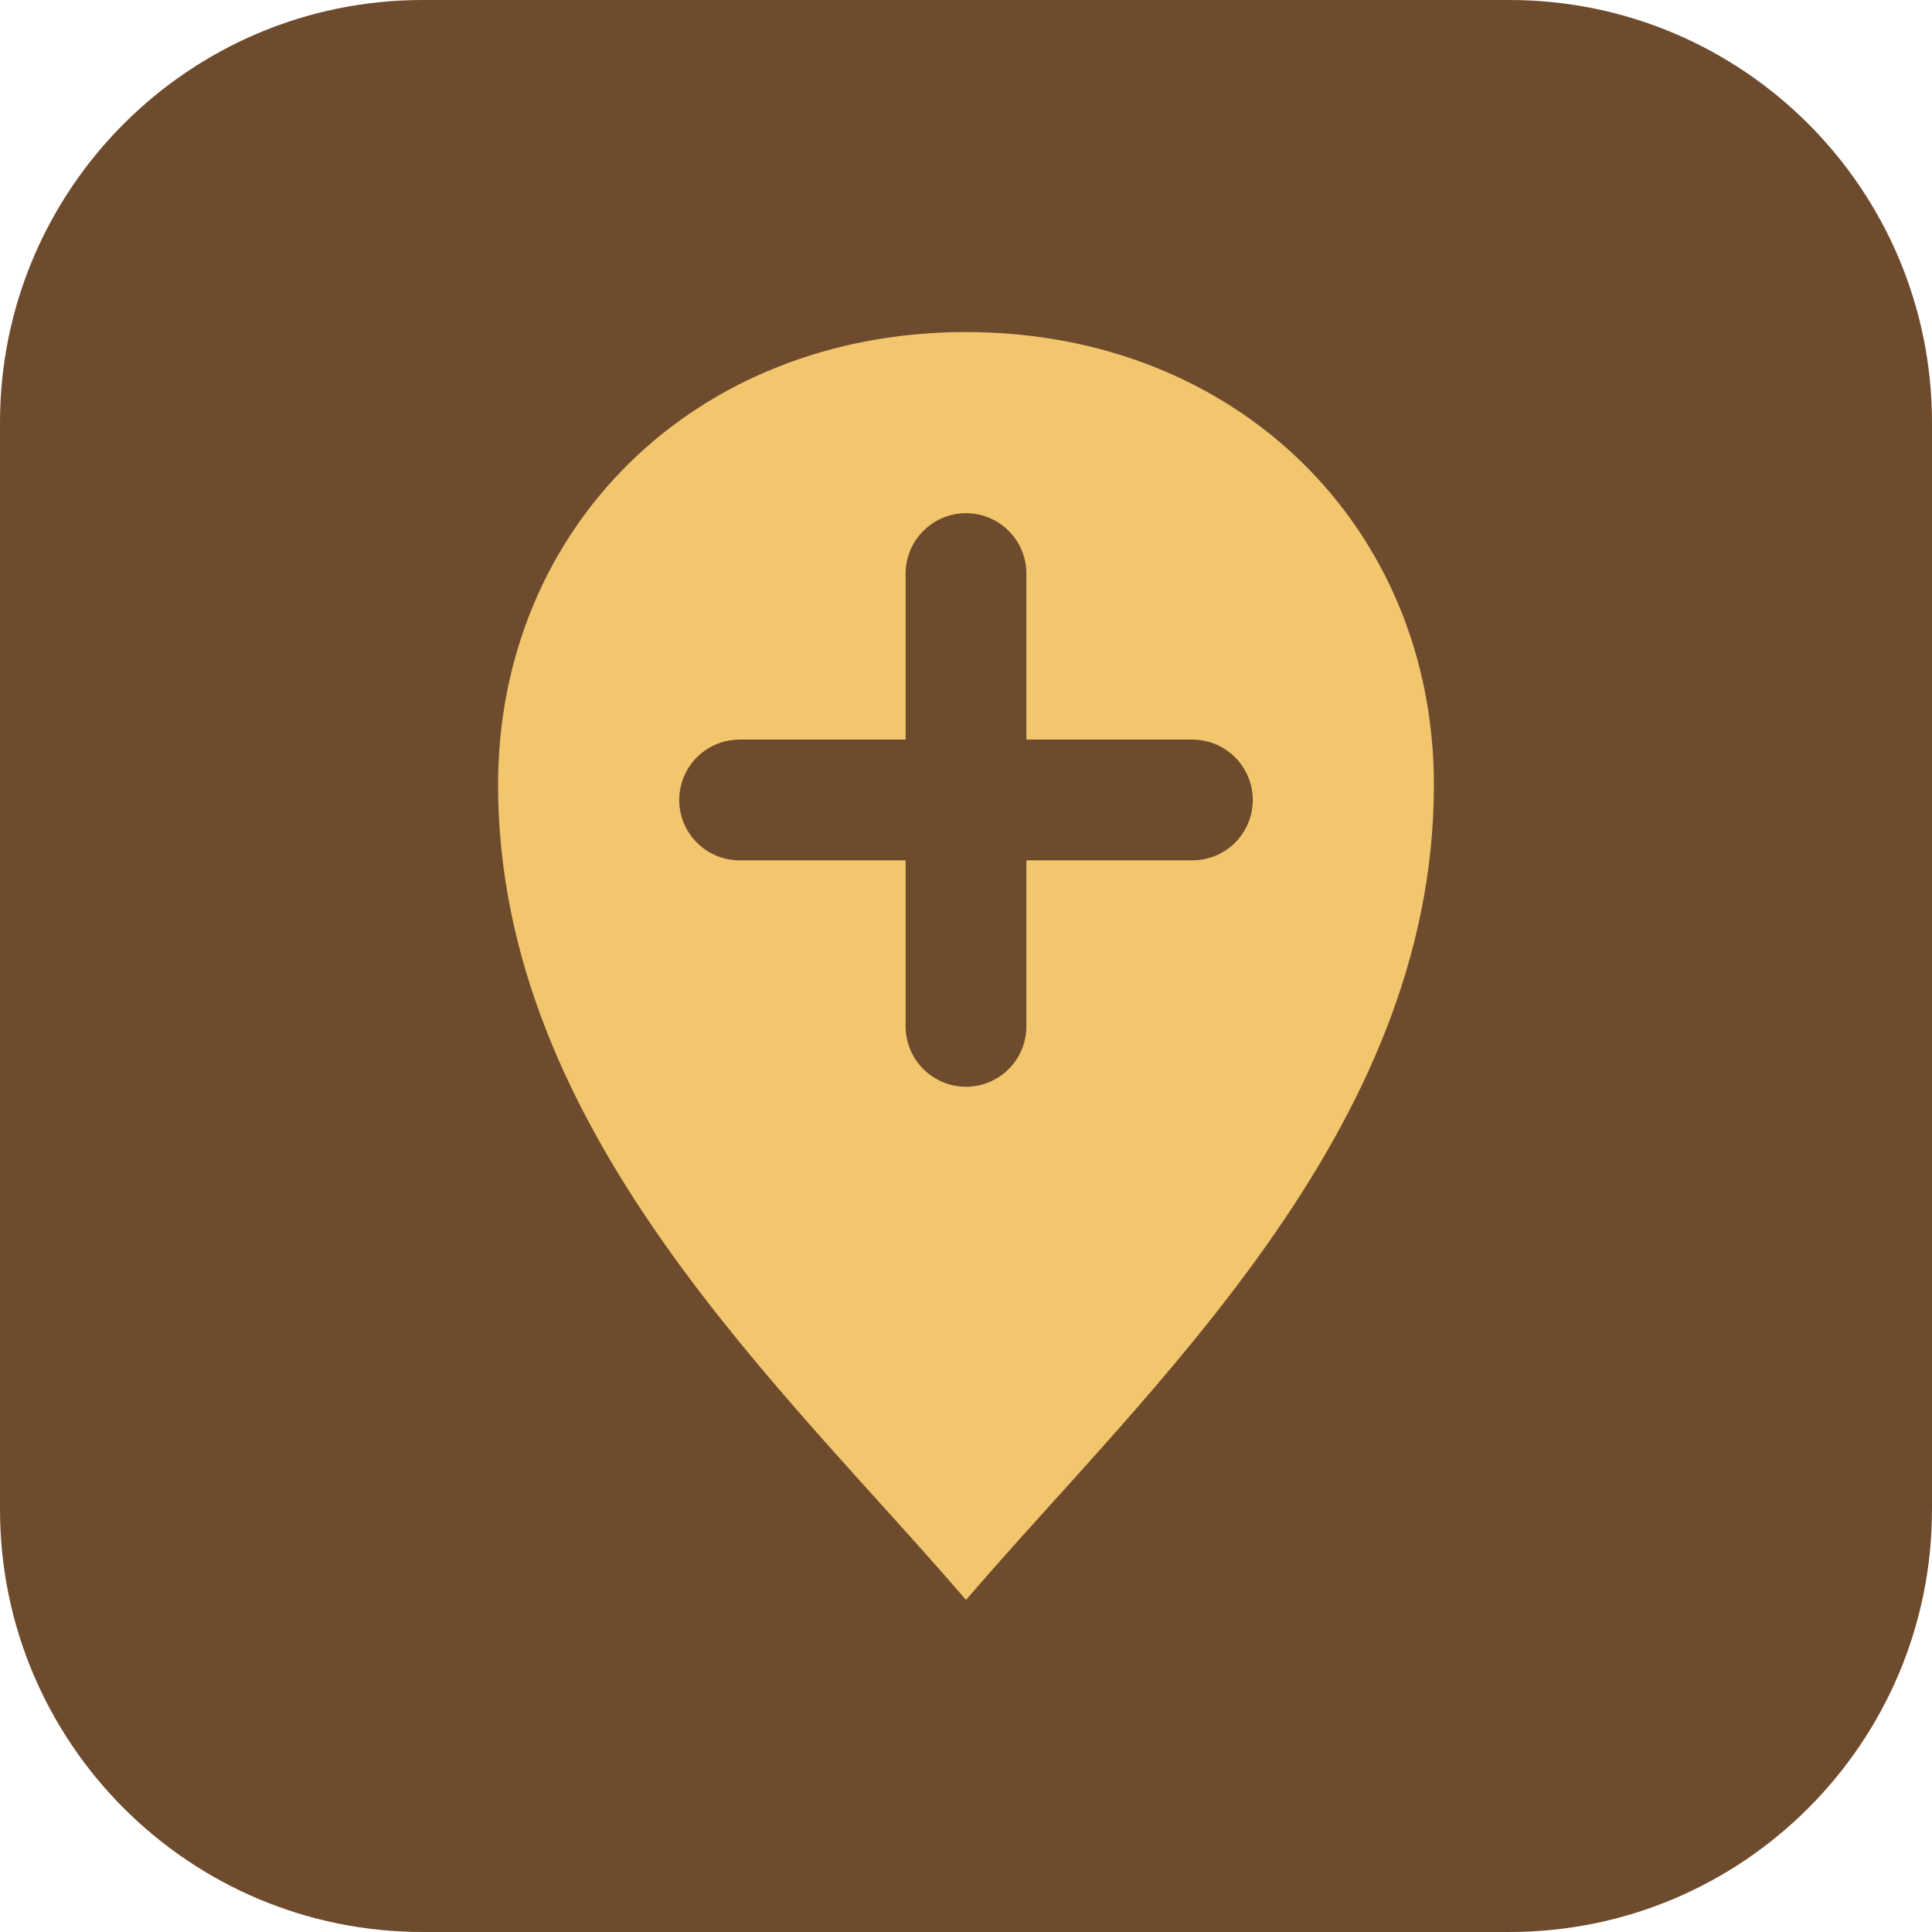
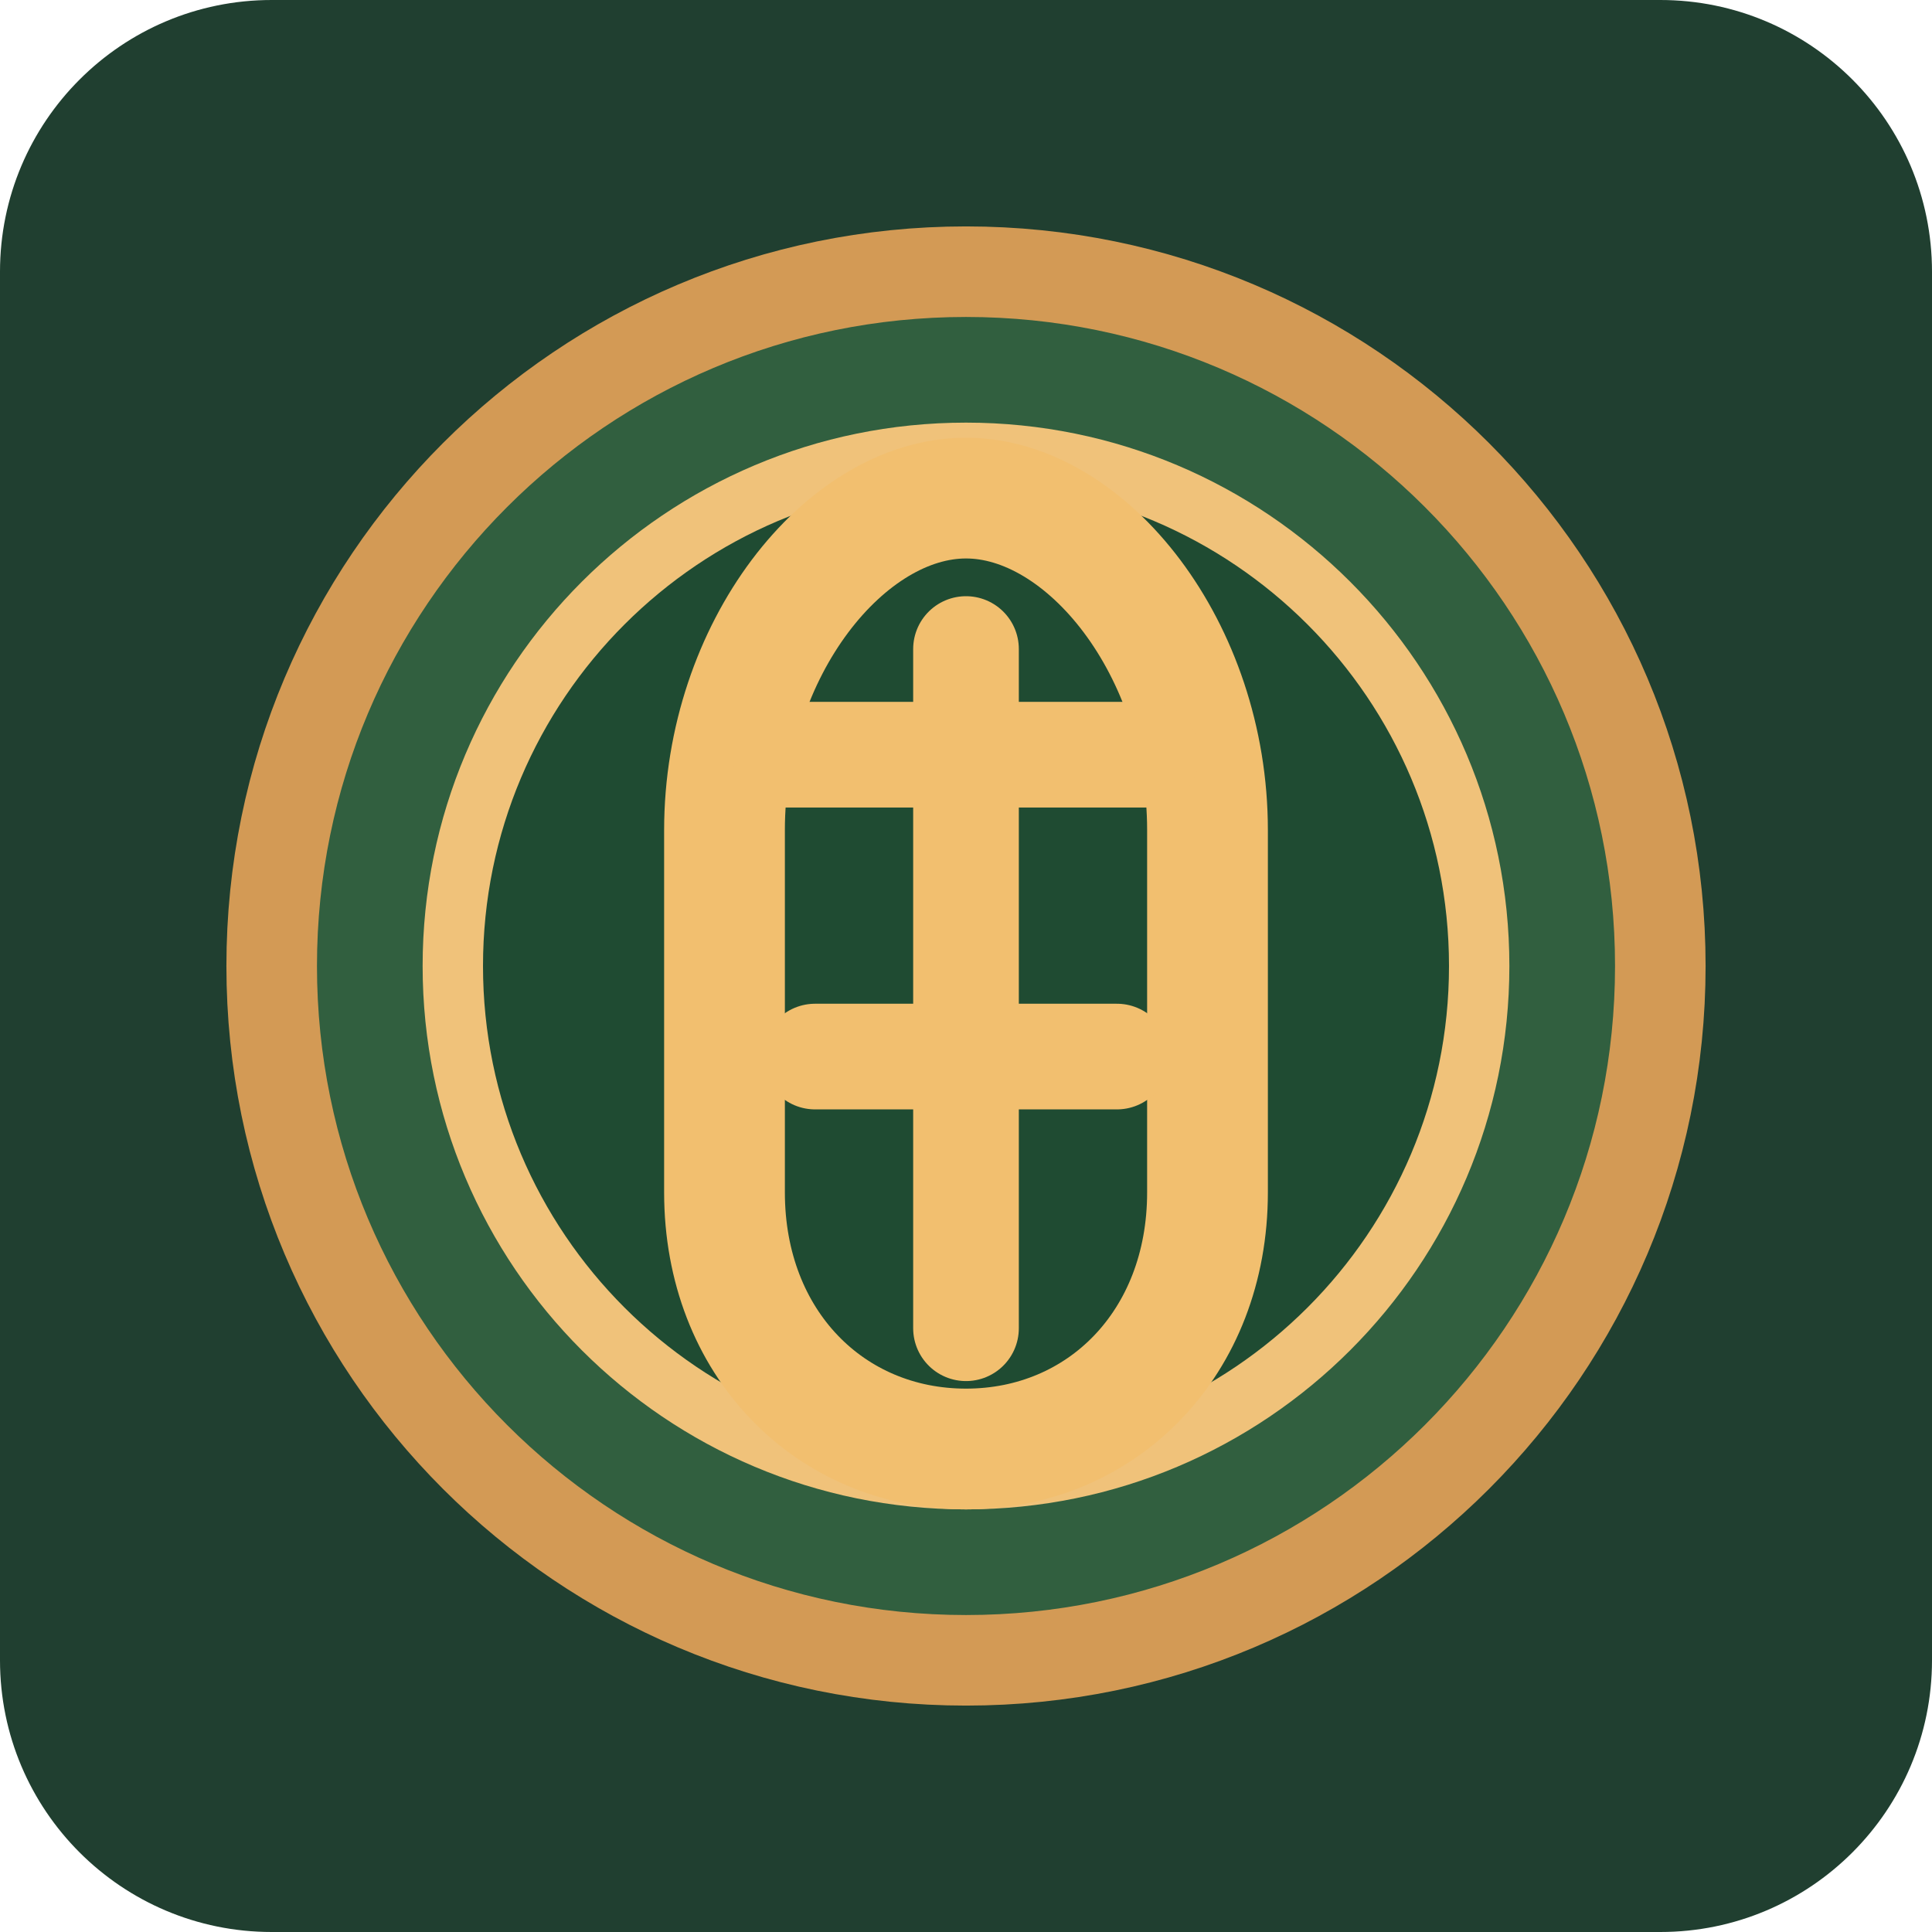
<svg xmlns="http://www.w3.org/2000/svg" viewBox="0 0 128 128">
-   <rect width="128" height="128" rx="28" fill="#6f4b2e" />
-   <path d="M64 22c18 0 31 13 31 30 0 23-19 40-31 54C52 92 33 75 33 52c0-17 13-30 31-30Z" fill="#f2c66d" />
-   <path d="M49 53h30M64 38v30" stroke="#6f4b2e" stroke-width="8" stroke-linecap="round" />
+   <rect width="128" height="128" rx="18" fill="#203f30" />
+   <circle cx="64" cy="64" r="46" fill="#315f3f" stroke="#d39a55" stroke-width="6" />
+   <circle cx="64" cy="64" r="34" fill="#1f4b32" stroke="#f0c27a" stroke-width="4" />
+   <path d="M48 55c0-12 8-22 16-22s16 10 16 22v24c0 10-7 17-16 17s-16-7-16-17V55Z" fill="none" stroke="#f2bf6f" stroke-width="8" stroke-linejoin="round" />
+   <path d="M52 50h24M54 70h20M64 43v45" stroke="#f2bf6f" stroke-width="7" stroke-linecap="round" />
</svg>
